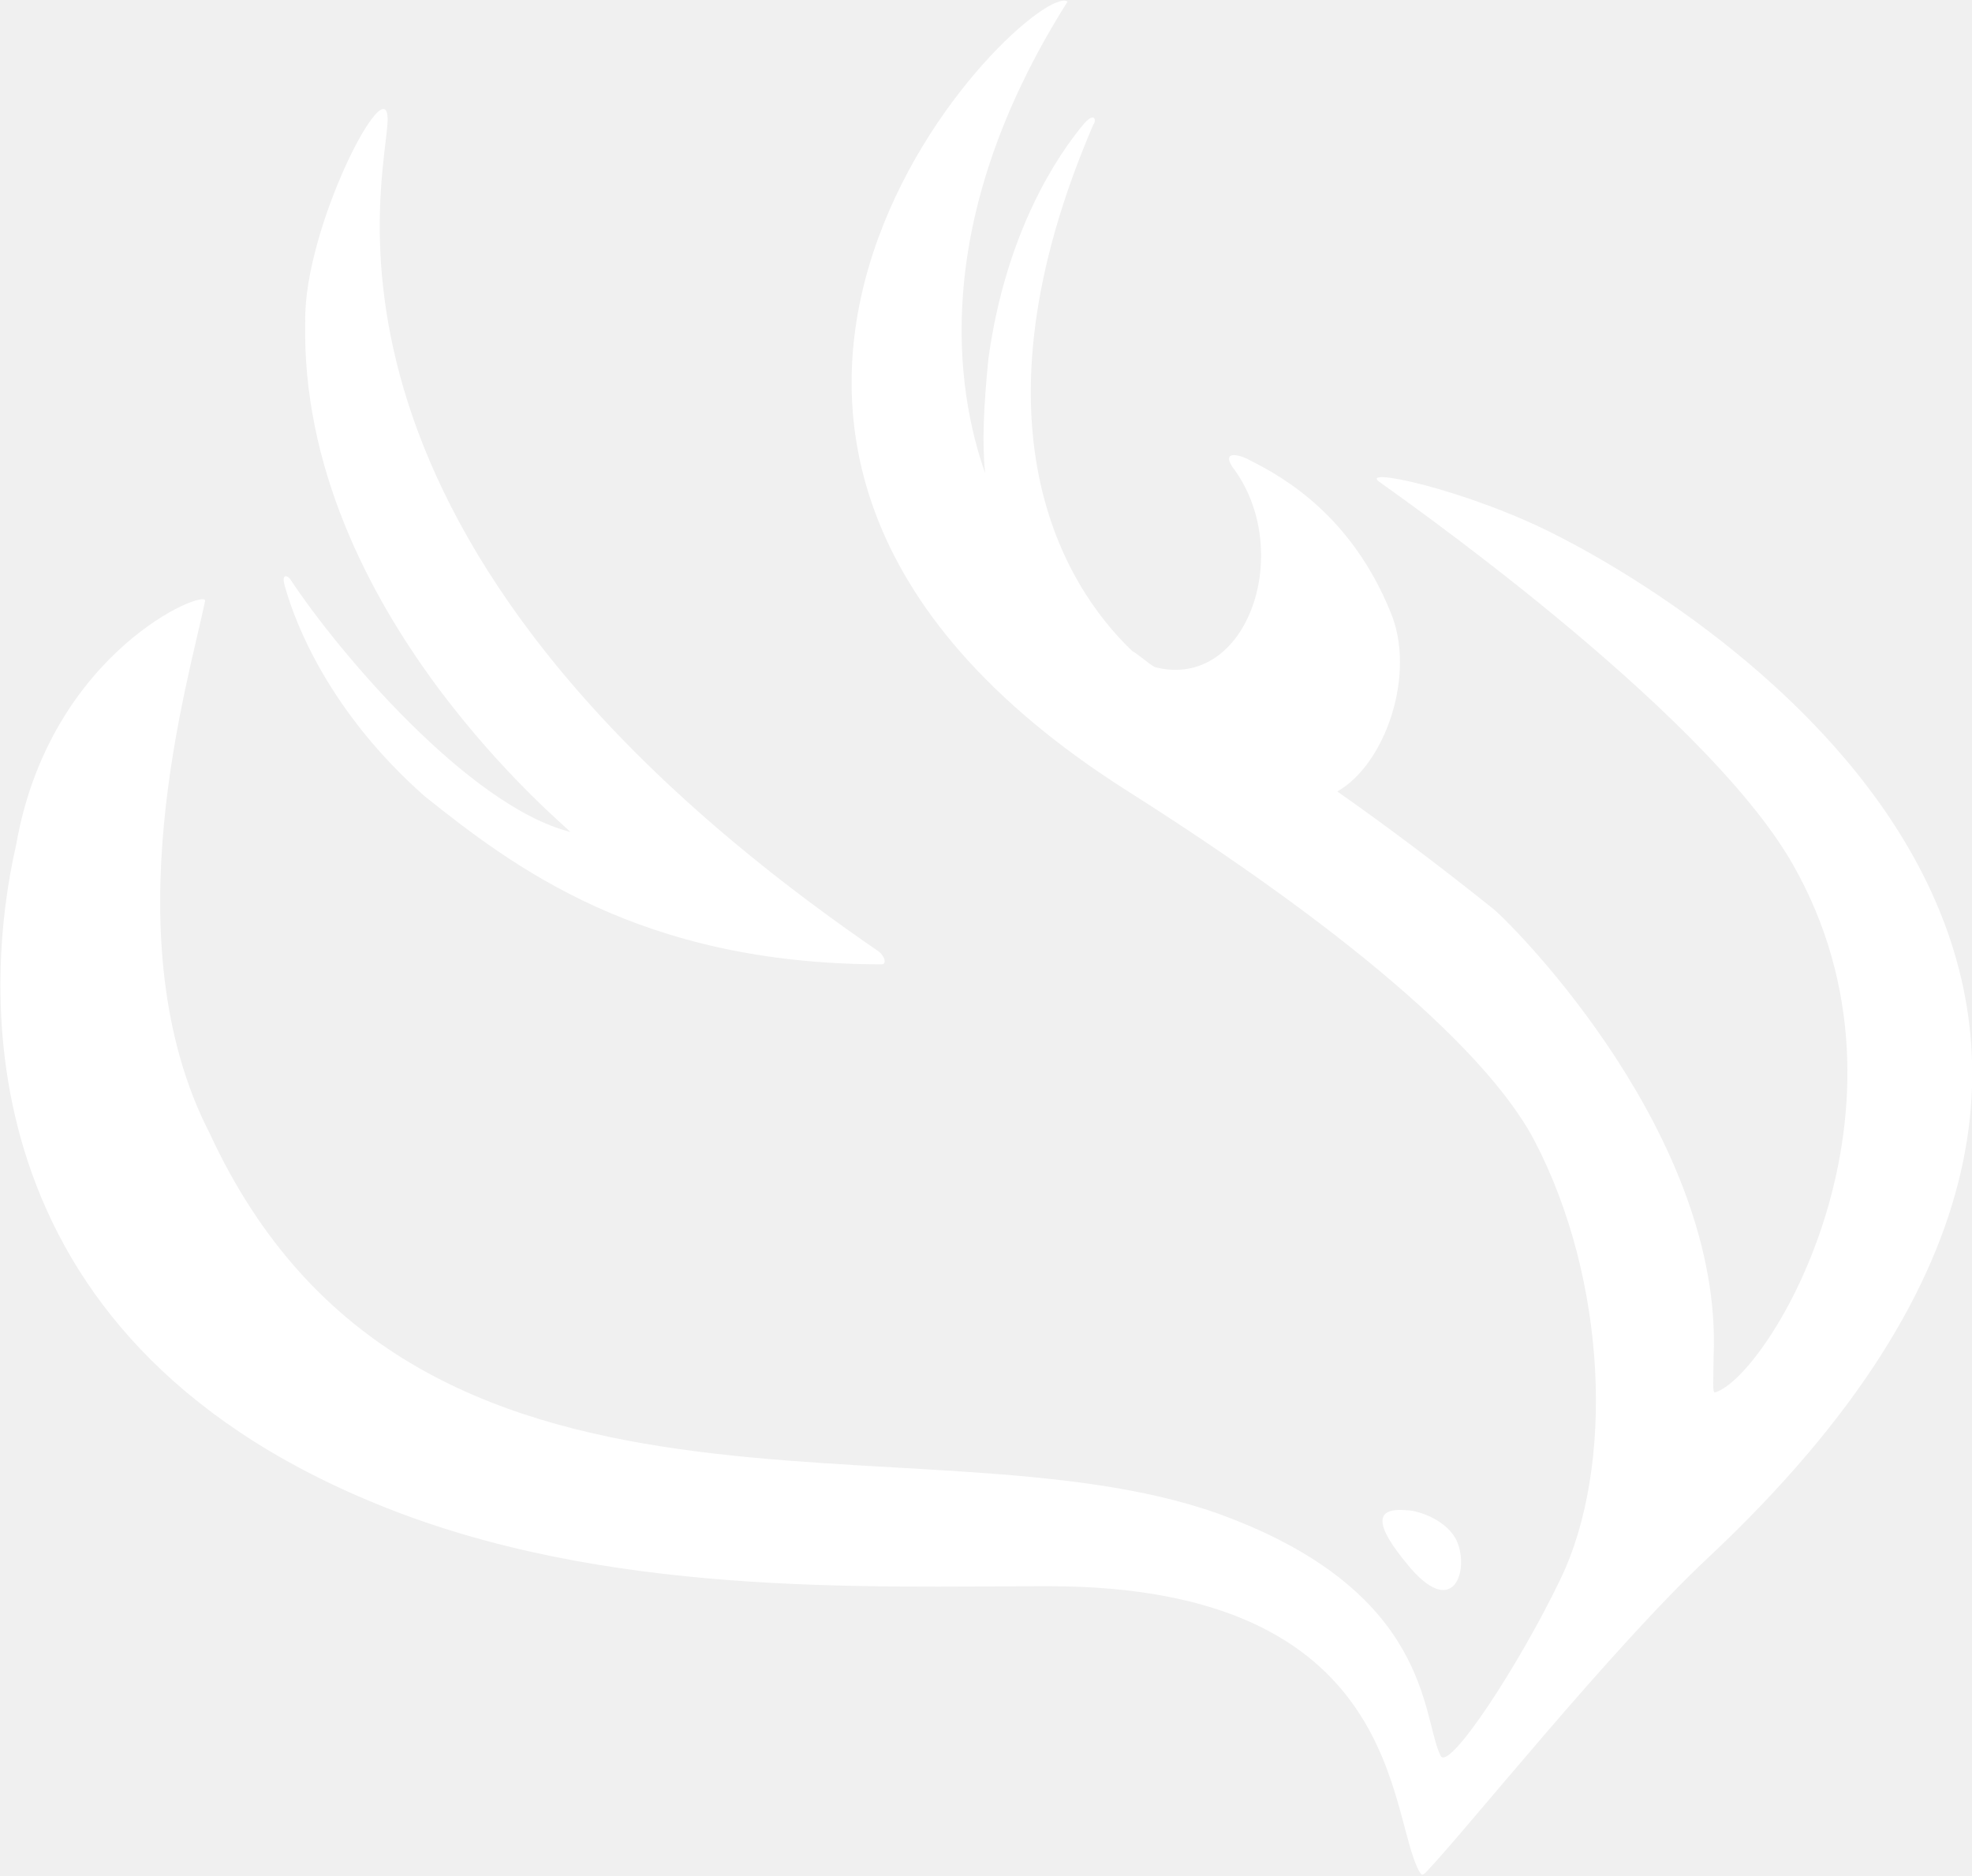
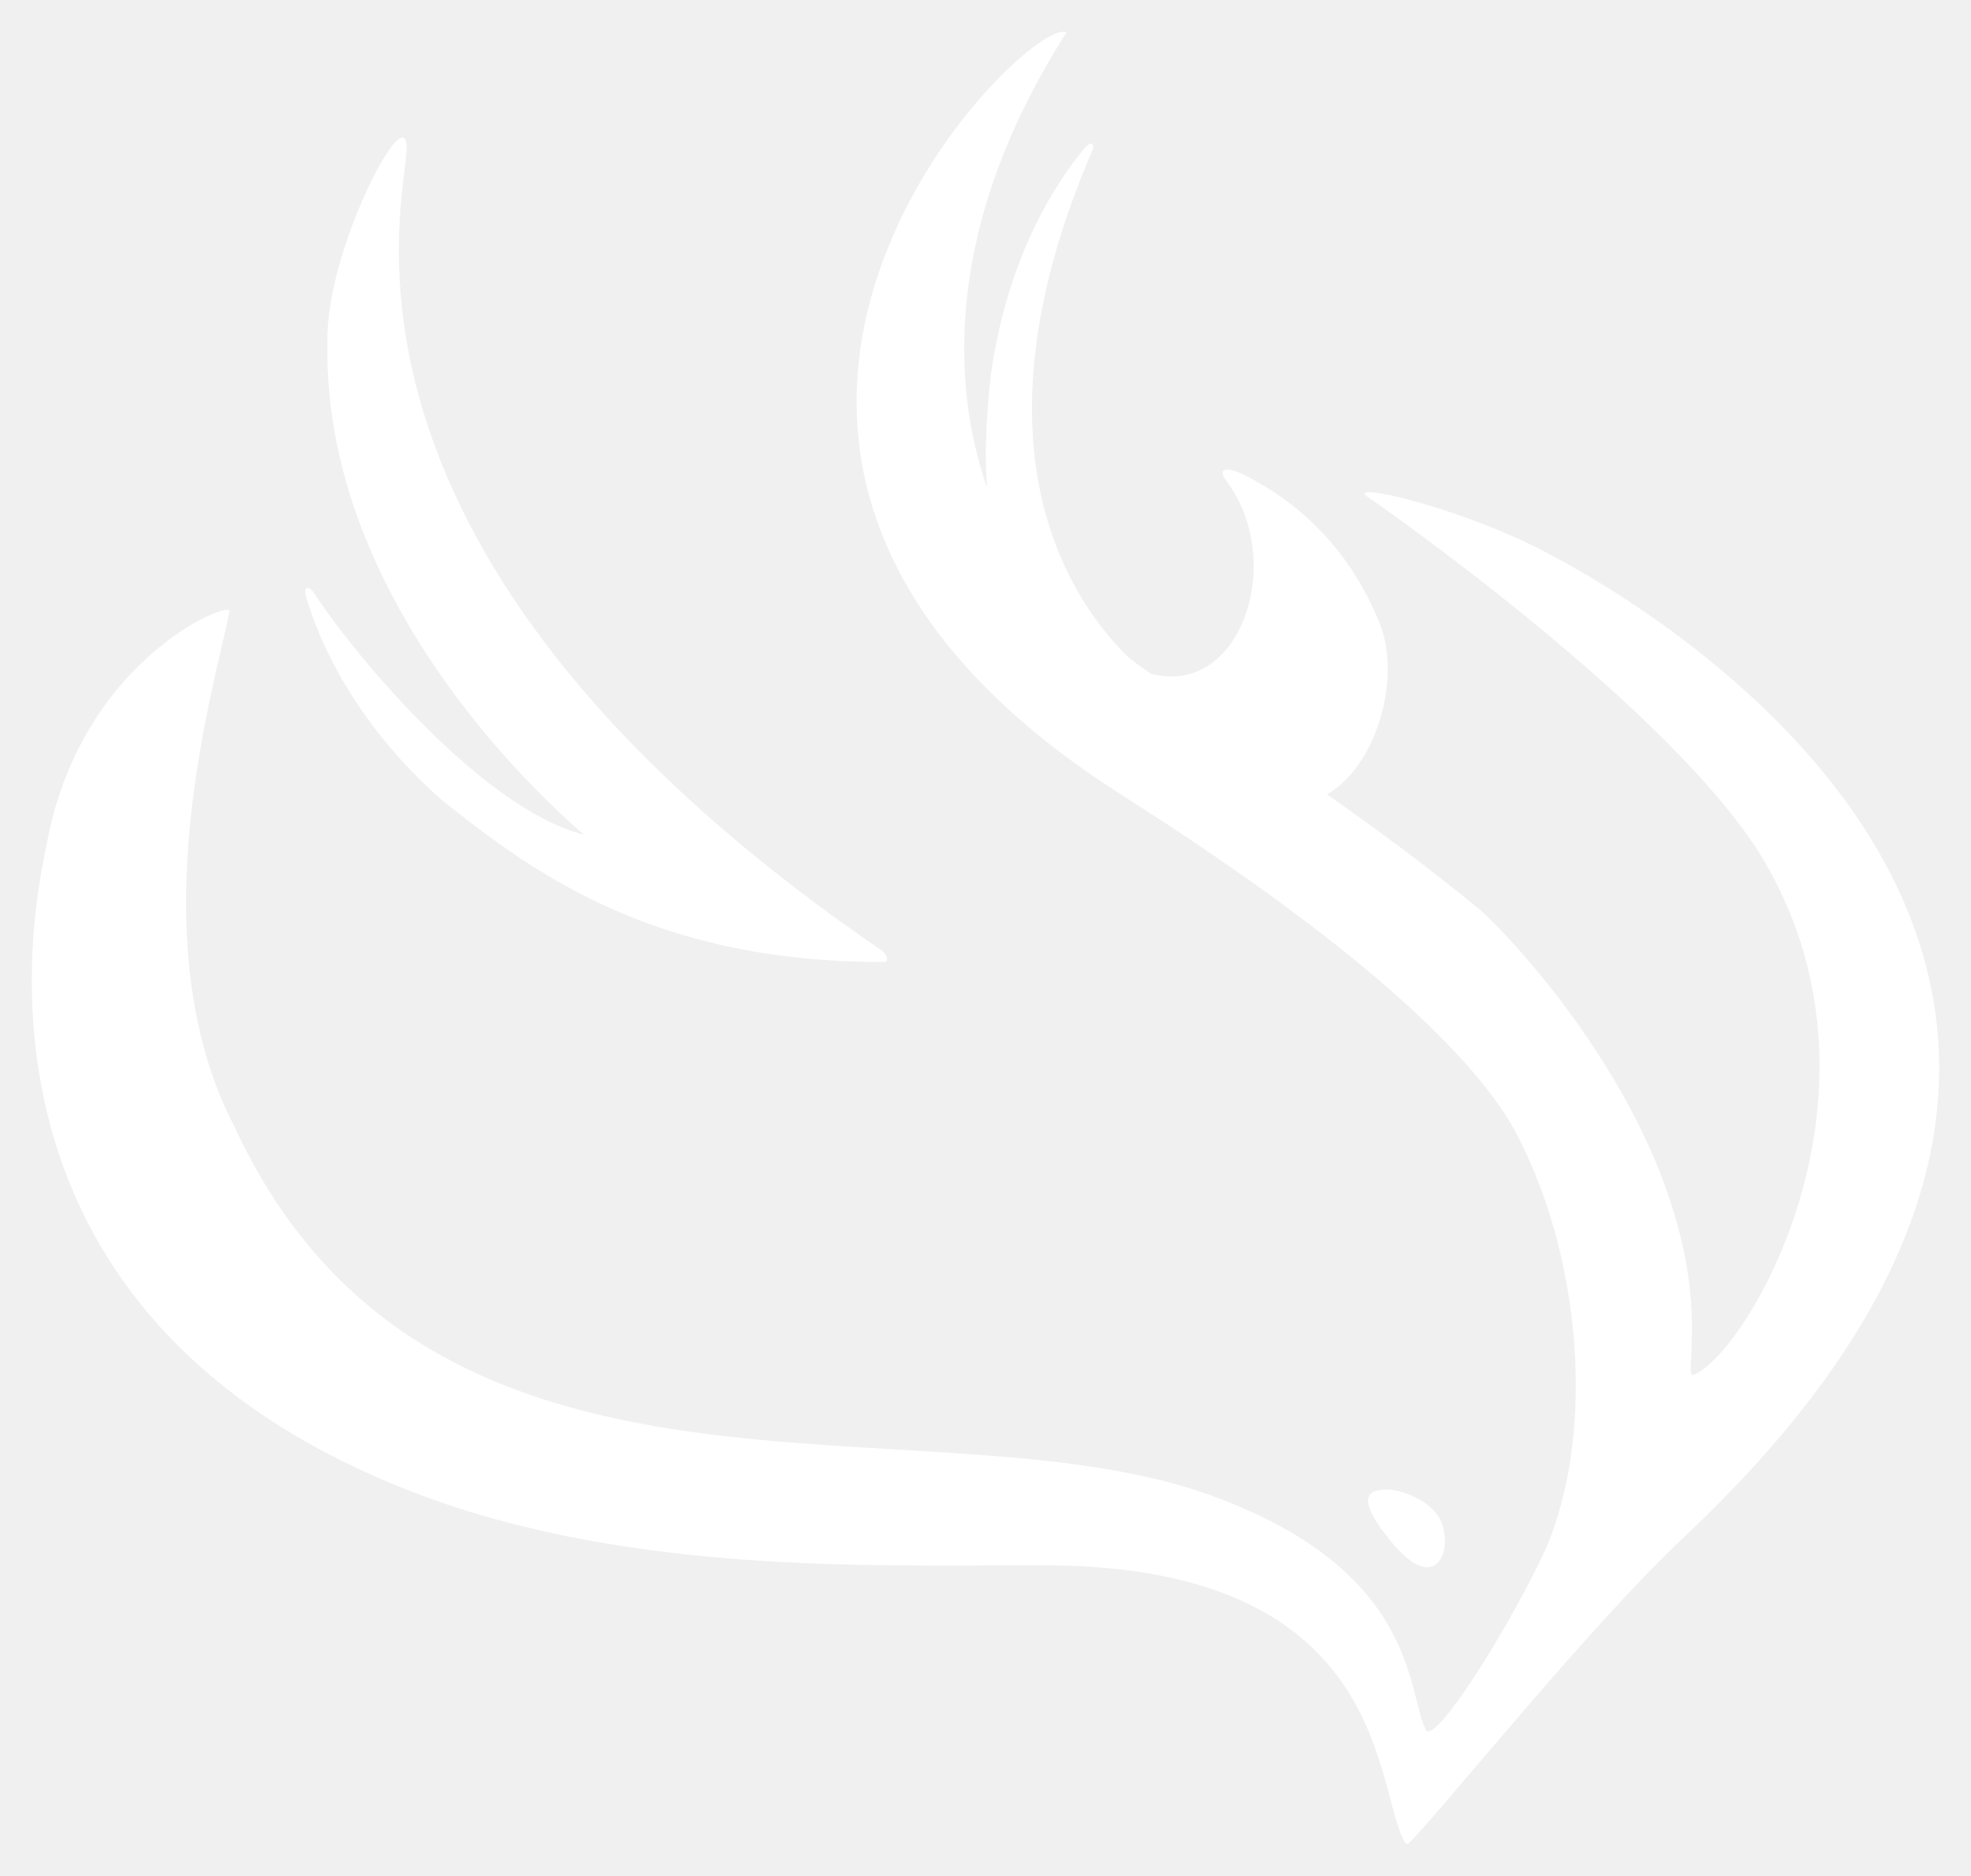
- <svg xmlns="http://www.w3.org/2000/svg" version="1.1" x="0px" y="0px" viewBox="0 0 122.1 116.1" style="enable-background:new 0 0 122.1 116.1;" xml:space="preserve">
+ <svg xmlns="http://www.w3.org/2000/svg" version="1.1" x="0px" y="0px" viewBox="0 0 1240 1180" style="enable-background:new 0 0 1240 1180;" xml:space="preserve">
  <style type="text/css">
- 	.st0{display:none;fill-rule:evenodd;clip-rule:evenodd;fill:#999999;}
+ 	.st0{display:none;fill:#4A4B4C;}
	.st1{fill:#FFFFFF;}
	.st2{display:none;}
	.st3{display:inline;}
</style>
  <g id="Background">
-     <rect x="0" y="0" class="st0" width="122.1" height="116.1" />
+     <rect id="Background_Rectangle" class="st0" width="1240" height="1180" />
  </g>
  <g id="Layer_1">
    <g id="Bird-White">
-       <path id="Bird_eye_lg_00000093153663740680004260000012829700541056924342_" class="st1" d="M90.2,95.4c-0.6-1.3-2.4-1.9-3.1-1.9    c-2.1-0.2-1.9,1,0,3.3C90,100.4,91,97.2,90.2,95.4z" />
-       <path id="Bird2_00000122680924740017709740000011670148935974499456_" class="st1" d="M26.3,49.3c5.4,4.3,13.3,10.4,28.3,10.4    c0.3,0,0.2-0.5-0.2-0.8C17.2,33.4,24,10.9,24,7.4c0-3.3-5.2,6.7-5.1,12.5c-0.4,18,16.6,31.6,16.4,31.6C29,49.9,20.9,40.3,18,35.9    c-0.1-0.2-0.7-0.6-0.3,0.6C18.3,38.6,20.4,44.1,26.3,49.3z" />
-       <path id="Bird1_00000160154197706315064100000008316407788755345796_" class="st1" d="M96.5,33.2c-5.6-2.9-12.7-4.4-11-3.3    c0.1,0.1,19.9,13.8,25.5,23.6c8.6,15.1-1.5,31.7-4.8,32.7c-0.2,0.1-0.1-0.9-0.1-2.2c0.6-13.6-12.2-26.5-13.6-27.7    c-3.5-2.8-6.7-5.2-9.7-7.3c3-1.7,4.9-7.3,3.3-11.1c-2.4-5.9-6.5-8.3-8.7-9.4c-0.5-0.3-1.8-0.7-1.1,0.4c3.9,5.1,1,13.9-4.8,12.4    c-0.5-0.3-0.9-0.7-1.4-1c-4.2-4-10.4-14-2.4-32.6c0.2-0.2,0.1-0.9-0.7,0.1c-1.4,1.7-4.7,6.4-5.8,14.4c-0.3,3-0.4,5.3-0.2,7.1    c-1.8-5.1-3.5-15.6,5.1-29.2C63.9-1.4,35,26.8,69.7,48.9C86.6,59.6,92.9,66.6,95,70.6c4.5,8.6,5,20.2,1.6,27.2    c-2.6,5.4-6.9,11.9-7.4,10.9c-1.2-2.4-0.5-10.2-13.8-15C57.1,87.2,25.6,97.4,13,70.2c-6.2-12-1.3-28.1-0.3-33    c0.1-0.8-9.6,3.1-11.7,15.1C-1,61-2.4,82.6,23.3,93.1c14.1,5.8,30.3,5.1,41.6,5.1c22.1,0,21,14.2,23,17.7c0.1,0.1,0.1,0.3,0.4,0    c2.4-2.5,11.5-13.9,17.5-19.5C143,61.5,106.3,38.2,96.5,33.2z" />
+       <path id="Bird_eye_lg_00000093153663740680004260000012829700541056924342_" class="st1" d="M906.1,956.4    c-6.1-12.5-23.7-18.3-30.8-18.9c-20.6-1.6-18.4,10.1-0.4,32.2C904.1,1005.8,914.8,974,906.1,956.4z" />
+       <path id="Bird2_00000122680924740017709740000011670148935974499456_" class="st1" d="M278.3,503.7    c53.1,42.2,130.5,102.2,278,101.6c3.3,0,1.7-5.2-2.3-7.7C188.7,347.4,255.8,126.9,255.8,93c0-32.5-51.3,65.8-49.8,122.4    C202.4,392.5,369,525.7,367.2,525.2C305,509.4,225,415.3,196.7,372c-1.2-1.8-7.3-5.5-3.4,6C199.9,399.4,220.3,452.7,278.3,503.7z" />
+       <path id="Bird1_00000160154197706315064100000008316407788755345796_" class="st1" d="M968.8,345.6    c-55.2-28.1-125-43.1-107.7-32.5c1,0.6,195.5,135.2,250.4,231.4c84.5,148.3-15.2,310.8-46.7,320.8c-2,0.6-0.8-8.4-0.5-21.2    c5.5-133.7-119.6-260.6-133.9-272.2c-34.1-27.9-66-51.3-95.6-72.1c29.7-16.4,48-71.5,32.8-108.6c-23.8-57.8-64.2-81.8-85.3-92.6    c-5.4-2.7-18.1-6.8-11,3.7c38.1,50.2,9.7,136.9-47.4,121.6c-4.6-3.2-9-6.5-13.3-9.6c-40.9-39.6-101.8-137.5-23.4-319.6    c1.5-2.4,0.6-8.8-6.6,0.7c-13.9,17.1-46.4,62.7-57.4,141.4c-3,29-3.8,51.7-2.2,70.1c-17.5-49.8-34.8-153.6,49.9-286.4    c-22.3-13.9-306.3,263.1,34.9,479.8c165.8,105.3,227.8,174,248.4,213.3C998.1,798,1003,912.1,969.5,981    c-26,53.4-67.6,117.3-72.5,107.5c-12-23.7-4.6-100.3-135.4-147.6c-180-65-490.2,35.4-614.1-231.9    c-61.3-117.9-12.6-276.3-3.1-324.4c1.5-7.5-94.4,30.2-115.2,147.8c-19,86.1-32.6,298.3,219.5,402.1    c138.5,57,297.4,50.3,408.8,50.5c217,0.3,206.9,139.9,226.1,173.8c0.5,0.9,1.4,2.6,3.9-0.1c23.8-24.7,113.1-136.2,172.1-191.6    C1425,623.4,1065.1,394.7,968.8,345.6z" />
    </g>
    <g id="Bird-Black_00000091717733450531639020000017869034867852984510_" class="st2">
-       <path id="Bird_eye_lg_00000039131896994232507890000004694423004760393111_" class="st3" d="M90.2,95.4c-0.6-1.3-2.4-1.9-3.1-1.9    c-2.1-0.2-1.9,1,0,3.3C90,100.4,91,97.2,90.2,95.4z" />
-       <path id="Bird2_00000084507393046869779300000006471565033563898533_" class="st3" d="M26.3,49.3c5.4,4.3,13.3,10.4,28.3,10.4    c0.3,0,0.2-0.5-0.2-0.8C17.2,33.4,24,10.9,24,7.4c0-3.3-5.2,6.7-5.1,12.5c-0.4,18,16.6,31.6,16.4,31.6C29,49.9,20.9,40.3,18,35.9    c-0.1-0.2-0.7-0.6-0.3,0.6C18.3,38.6,20.4,44.1,26.3,49.3z" />
-       <path id="Bird1_00000022533339734034142420000018055486367844263562_" class="st3" d="M96.5,33.2c-5.6-2.9-12.7-4.4-11-3.3    c0.1,0.1,19.9,13.8,25.5,23.6c8.6,15.1-1.5,31.7-4.8,32.7c-0.2,0.1-0.1-0.9-0.1-2.2c0.6-13.6-12.2-26.5-13.6-27.7    c-3.5-2.8-6.7-5.2-9.7-7.3c3-1.7,4.9-7.3,3.3-11.1c-2.4-5.9-6.5-8.3-8.7-9.4c-0.5-0.3-1.8-0.7-1.1,0.4c3.9,5.1,1,13.9-4.8,12.4    c-0.5-0.3-0.9-0.7-1.4-1c-4.2-4-10.4-14-2.4-32.6c0.2-0.2,0.1-0.9-0.7,0.1c-1.4,1.7-4.7,6.4-5.8,14.4c-0.3,3-0.4,5.3-0.2,7.1    c-1.8-5.1-3.5-15.6,5.1-29.2C63.9-1.4,35,26.8,69.7,48.9C86.6,59.6,92.9,66.6,95,70.6c4.5,8.6,5,20.2,1.6,27.2    c-2.6,5.4-6.9,11.9-7.4,10.9c-1.2-2.4-0.5-10.2-13.8-15C57.1,87.2,25.6,97.4,13,70.2c-6.2-12-1.3-28.1-0.3-33    c0.1-0.8-9.6,3.1-11.7,15.1C-1,61-2.4,82.6,23.3,93.1c14.1,5.8,30.3,5.1,41.6,5.1c22.1,0,21,14.2,23,17.7c0.1,0.1,0.1,0.3,0.4,0    c2.4-2.5,11.5-13.9,17.5-19.5C143,61.5,106.3,38.2,96.5,33.2z" />
+       <path id="Bird_eye_lg_00000039131896994232507890000004694423004760393111_" class="st3" d="M906.1,956.4    c-6.1-12.5-23.7-18.3-30.8-18.9c-20.6-1.6-18.4,10.1-0.4,32.2C904.1,1005.8,914.8,974,906.1,956.4z" />
+       <path id="Bird2_00000084507393046869779300000006471565033563898533_" class="st3" d="M278.3,503.7    c53.1,42.2,130.5,102.2,278,101.6c3.3,0,1.7-5.2-2.3-7.7C188.7,347.4,255.8,126.9,255.8,93c0-32.5-51.3,65.8-49.8,122.4    C202.4,392.5,369,525.7,367.2,525.2C305,509.4,225,415.3,196.7,372c-1.2-1.8-7.3-5.5-3.4,6C199.9,399.4,220.3,452.7,278.3,503.7z" />
+       <path id="Bird1_00000022533339734034142420000018055486367844263562_" class="st3" d="M968.8,345.6    c-55.2-28.1-125-43.1-107.7-32.5c1,0.6,195.5,135.2,250.4,231.4c84.5,148.3-15.2,310.8-46.7,320.8c-2,0.6-0.8-8.4-0.5-21.2    c5.5-133.7-119.6-260.6-133.9-272.2c-34.1-27.9-66-51.3-95.6-72.1c29.7-16.4,48-71.5,32.8-108.6c-23.8-57.8-64.2-81.8-85.3-92.6    c-5.4-2.7-18.1-6.8-11,3.7c38.1,50.2,9.7,136.9-47.4,121.6c-4.6-3.2-9-6.5-13.3-9.6c-40.9-39.6-101.8-137.5-23.4-319.6    c1.5-2.4,0.6-8.8-6.6,0.7c-13.9,17.1-46.4,62.7-57.4,141.4c-3,29-3.8,51.7-2.2,70.1c-17.5-49.8-34.8-153.6,49.9-286.4    c-22.3-13.9-306.3,263.1,34.9,479.8c165.8,105.3,227.8,174,248.4,213.3C998.1,798,1003,912.1,969.5,981    c-26,53.4-67.6,117.3-72.5,107.5c-12-23.7-4.6-100.3-135.4-147.6c-180-65-490.2,35.4-614.1-231.9    c-61.3-117.9-12.6-276.3-3.1-324.4c1.5-7.5-94.4,30.2-115.2,147.8c-19,86.1-32.6,298.3,219.5,402.1    c138.5,57,297.4,50.3,408.8,50.5c217,0.3,206.9,139.9,226.1,173.8c0.5,0.9,1.4,2.6,3.9-0.1c23.8-24.7,113.1-136.2,172.1-191.6    C1425,623.4,1065.1,394.7,968.8,345.6z" />
    </g>
  </g>
</svg>
